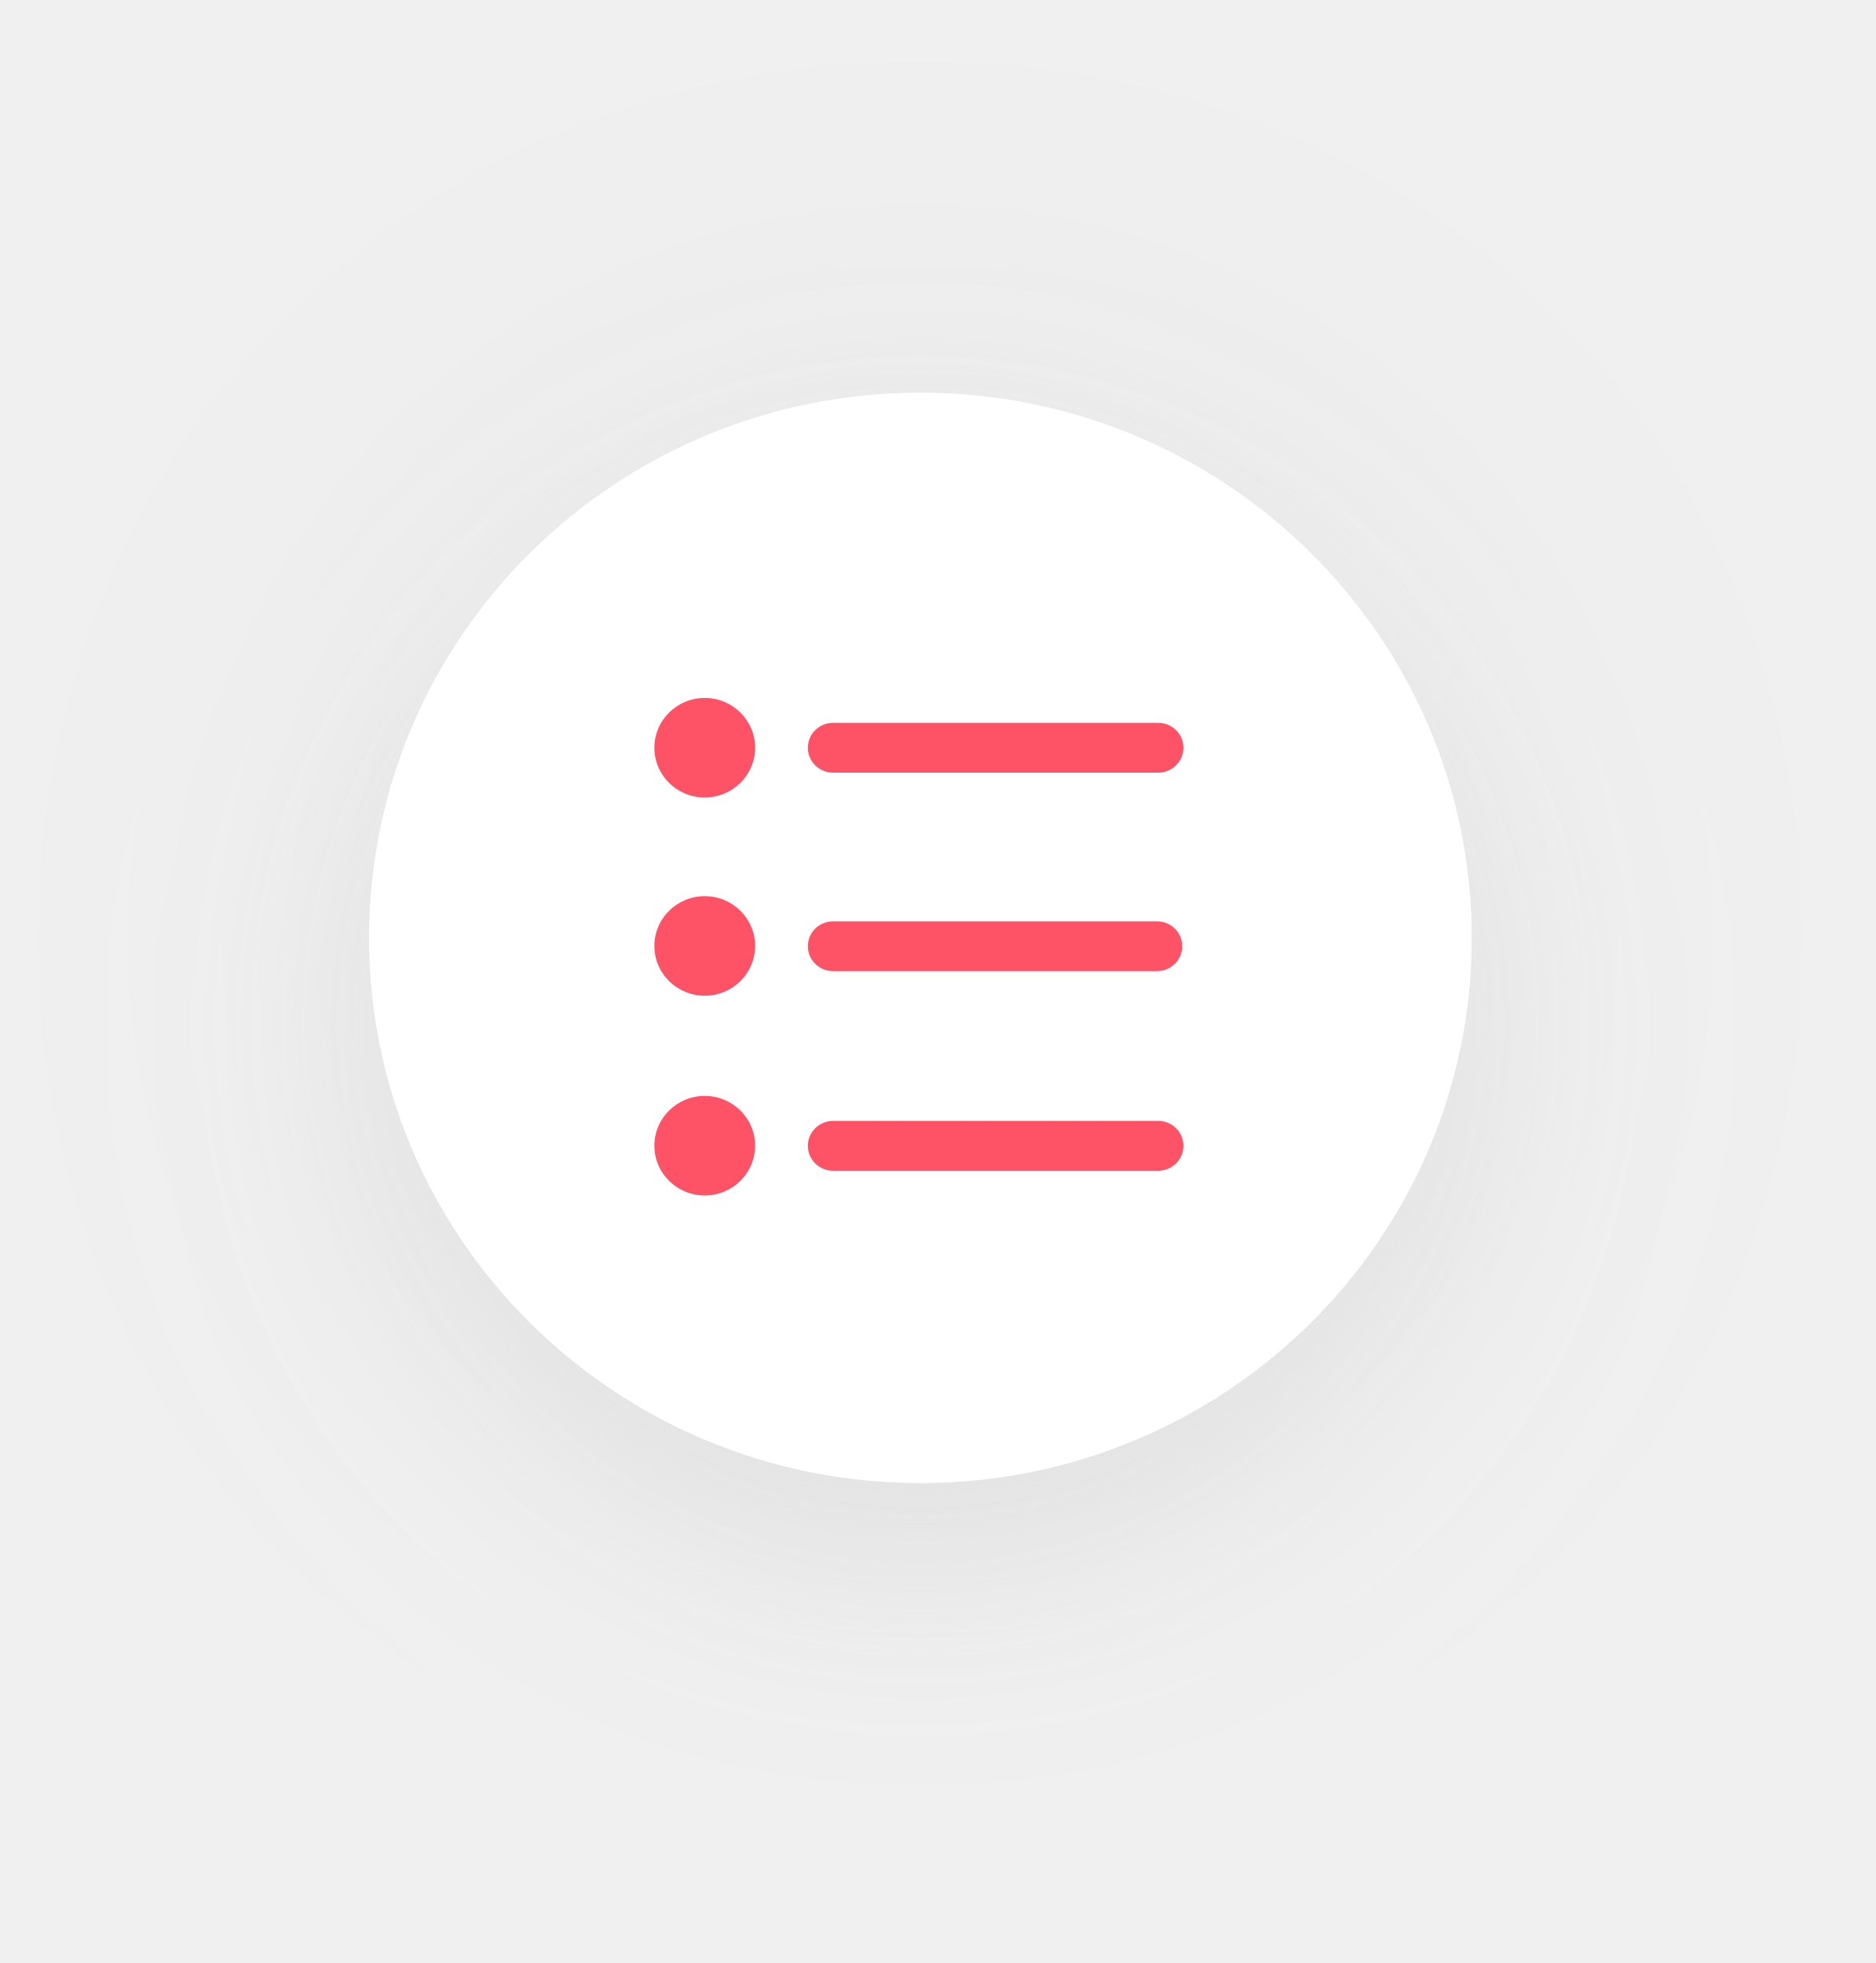
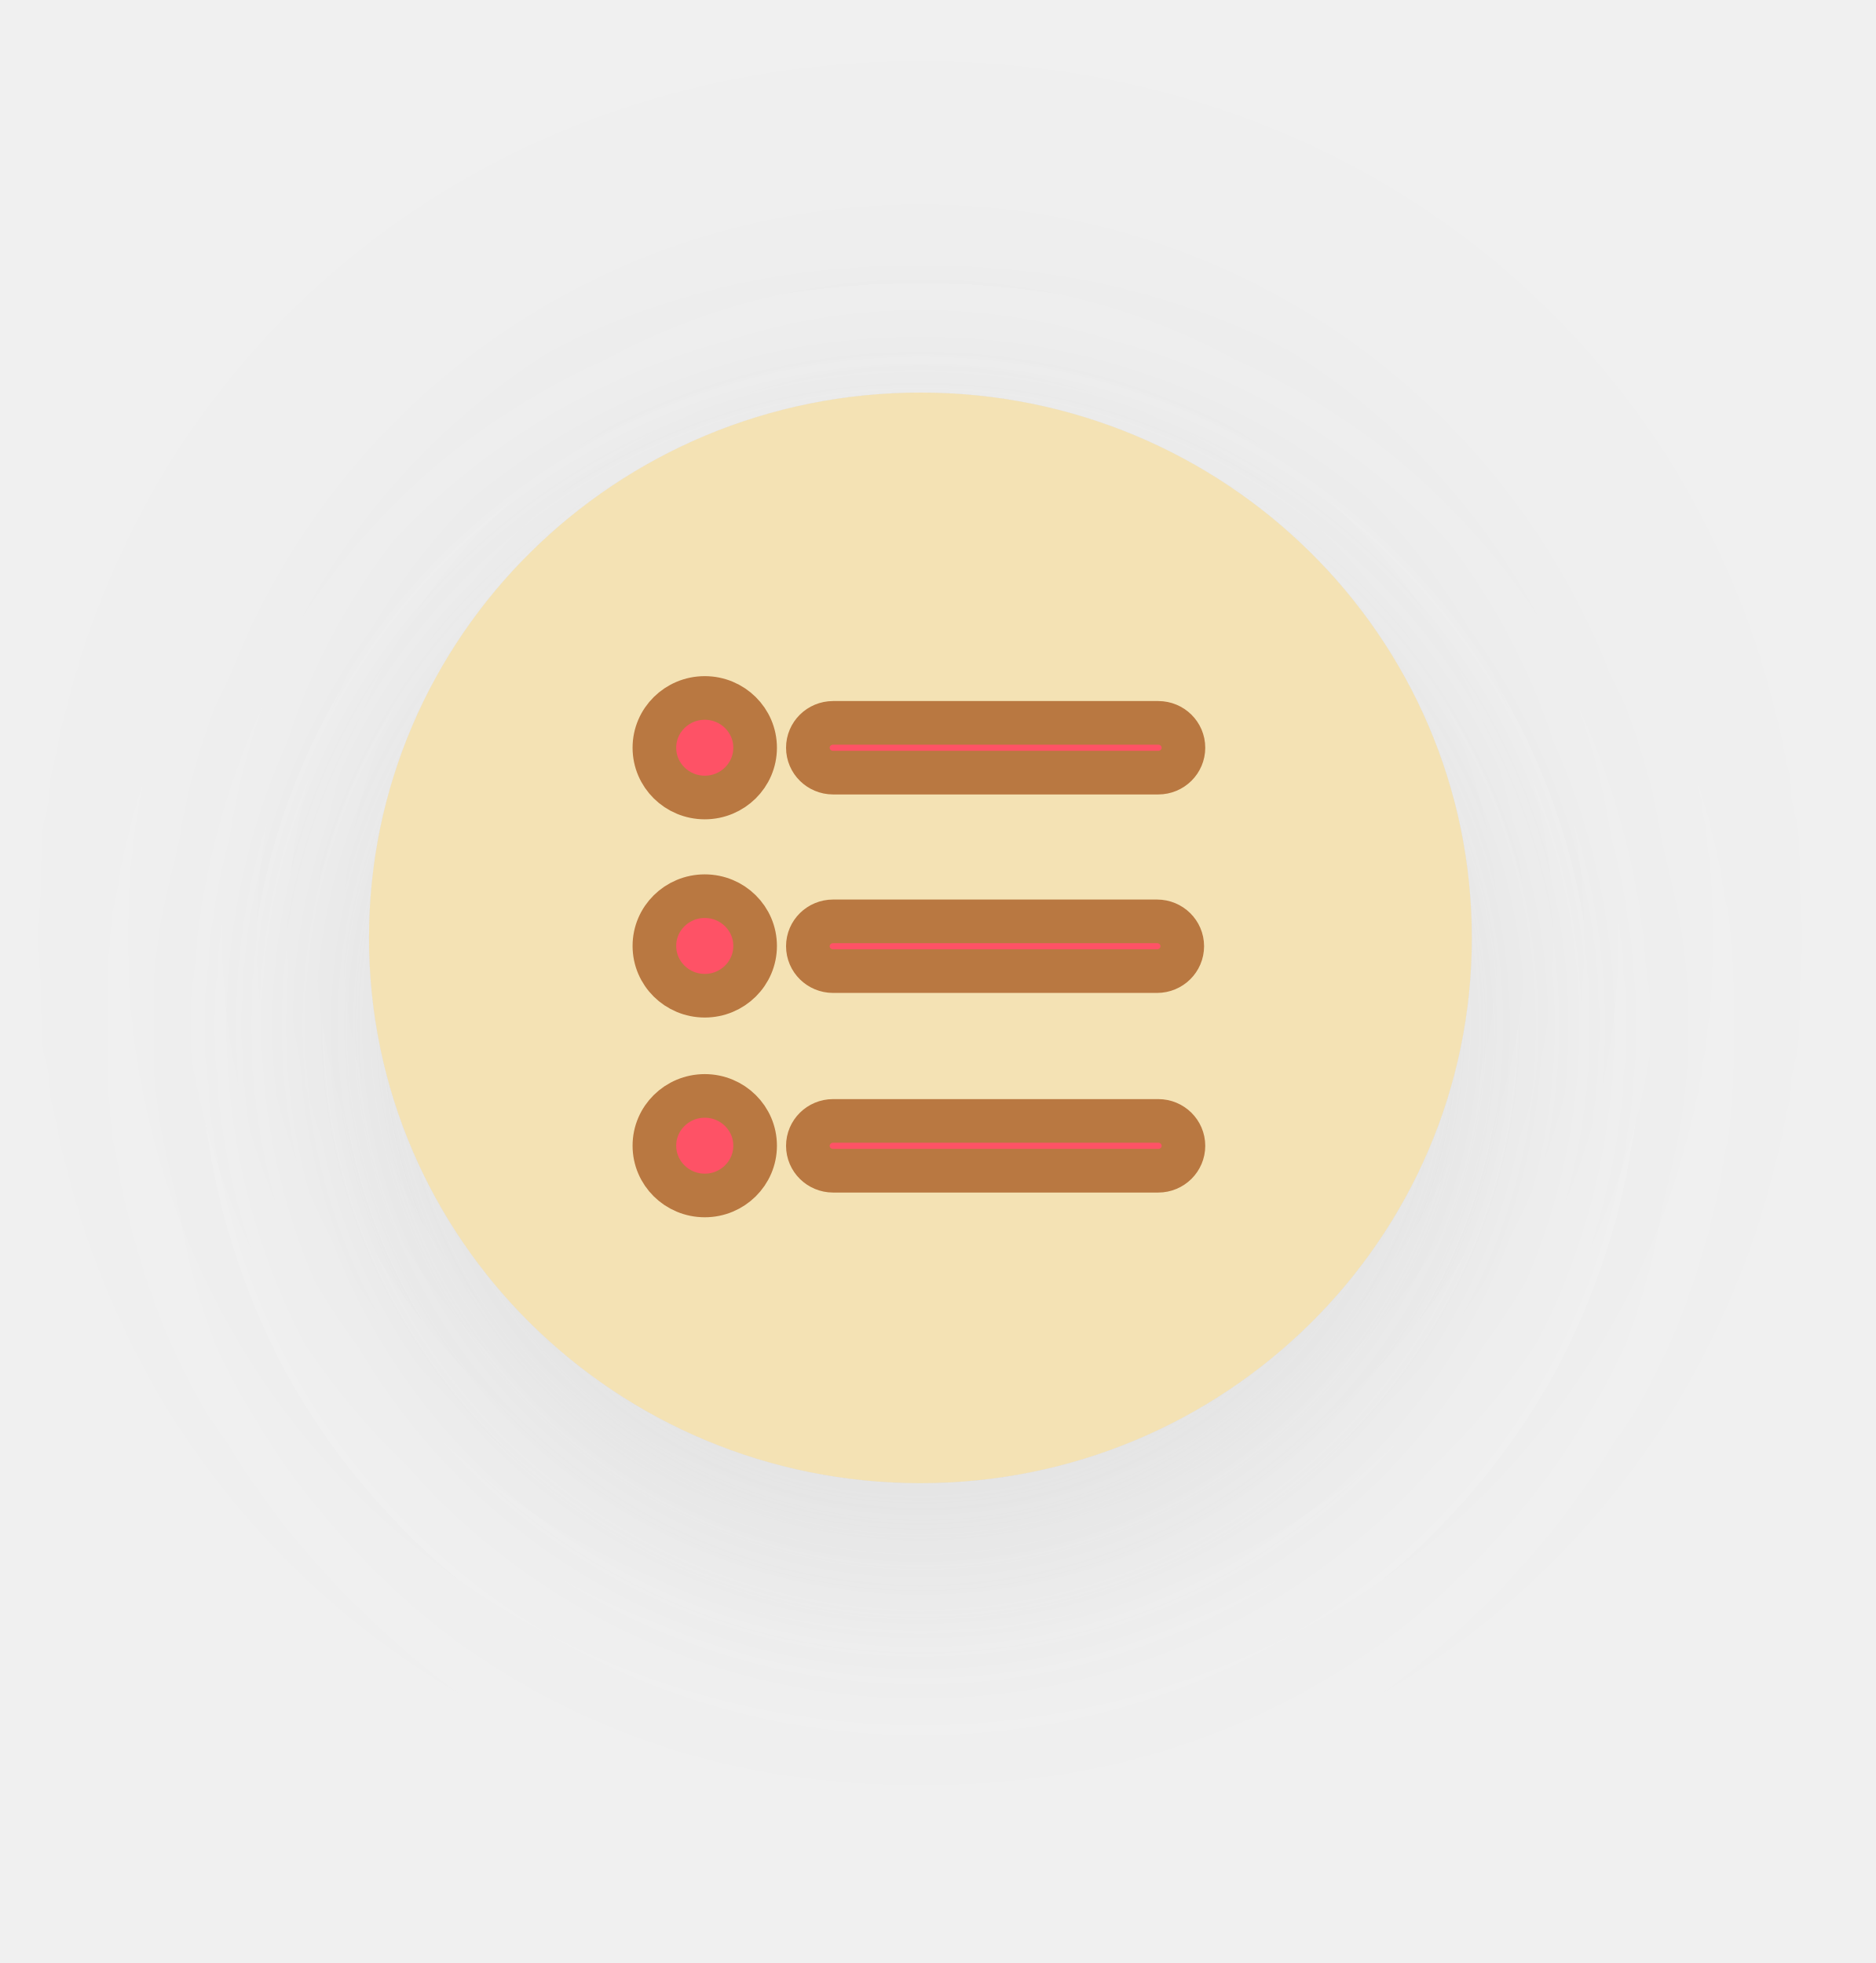
<svg xmlns="http://www.w3.org/2000/svg" xmlns:xlink="http://www.w3.org/1999/xlink" width="43px" height="45px" viewBox="0 0 43 45" version="1.1">
  <defs>
    <filter x="-80.8%" y="-84.0%" width="261.5%" height="268.0%" filterUnits="objectBoundingBox" id="filter-1">
      <feOffset dx="0" dy="2" in="SourceAlpha" result="shadowOffsetOuter1" />
      <feGaussianBlur stdDeviation="2" in="shadowOffsetOuter1" result="shadowBlurOuter1" />
      <feColorMatrix values="0 0 0 0 0.796   0 0 0 0 0.796   0 0 0 0 0.796  0 0 0 1 0" type="matrix" in="shadowBlurOuter1" result="shadowMatrixOuter1" />
      <feMerge>
        <feMergeNode in="shadowMatrixOuter1" />
        <feMergeNode in="SourceGraphic" />
      </feMerge>
    </filter>
    <ellipse id="path-2" cx="13.098" cy="12.5" rx="12.639" ry="12.5" />
    <filter x="-53.4%" y="-54.0%" width="206.8%" height="208.0%" filterUnits="objectBoundingBox" id="filter-3">
      <feOffset dx="0" dy="0" in="SourceAlpha" result="shadowOffsetOuter1" />
      <feGaussianBlur stdDeviation="4.5" in="shadowOffsetOuter1" result="shadowBlurOuter1" />
      <feColorMatrix values="0 0 0 0 0   0 0 0 0 0   0 0 0 0 0  0 0 0 0.077 0" type="matrix" in="shadowBlurOuter1" />
    </filter>
  </defs>
  <g id="Page-1" stroke="none" stroke-width="1" fill="none" fill-rule="evenodd">
    <g id="Desktop-HD" transform="translate(-1888, -1791)">
      <g id="Group-74" transform="translate(1896, 1800)">
        <g id="Group-20" filter="url(#filter-1)">
          <g id="Oval-6">
            <use fill="black" fill-opacity="1" filter="url(#filter-3)" xlink:href="#path-2" />
-             <use fill="#FFFFFF" fill-rule="evenodd" xlink:href="#path-2" />
+             <use fill="#f4e2b4" fill-rule="evenodd" xlink:href="#path-2" />
          </g>
        </g>
        <g id="liebiao" transform="translate(7, 7)" fill="#FE5266" fill-rule="nonzero">
-           <path d="M4.096,1.712 L11.55,1.712 C11.869,1.712 12.127,1.456 12.127,1.141 C12.127,0.826 11.869,0.571 11.55,0.571 L4.096,0.571 C3.777,0.571 3.518,0.826 3.518,1.141 C3.518,1.456 3.777,1.712 4.096,1.712 Z M4.096,6.262 L11.522,6.262 C11.841,6.262 12.1,6.007 12.1,5.691 C12.1,5.376 11.841,5.121 11.522,5.121 L4.096,5.121 C3.777,5.121 3.518,5.376 3.518,5.691 C3.518,6.007 3.777,6.262 4.096,6.262 Z M11.55,9.696 L4.096,9.696 C3.777,9.696 3.518,9.952 3.518,10.267 C3.518,10.582 3.777,10.838 4.096,10.838 L11.55,10.838 C11.869,10.838 12.127,10.582 12.127,10.267 C12.127,9.952 11.869,9.696 11.55,9.696 L11.55,9.696 Z M3.64153152e-14,1.141 C3.69281247e-14,1.771 0.517,2.282 1.155,2.282 C1.792,2.282 2.309,1.771 2.309,1.141 C2.309,0.511 1.792,-1.50990331e-14 1.155,-1.50990331e-14 C0.517,-1.50990331e-14 3.69281247e-14,0.511 3.64153152e-14,1.141 Z M3.64153152e-14,5.685 C3.69281247e-14,6.315 0.517,6.826 1.155,6.826 C1.792,6.826 2.309,6.315 2.309,5.685 C2.309,5.054 1.792,4.544 1.155,4.544 C0.517,4.544 3.69281247e-14,5.054 3.64153152e-14,5.685 Z M3.64153152e-14,10.264 C3.69281247e-14,10.894 0.517,11.405 1.155,11.405 C1.792,11.405 2.309,10.894 2.309,10.264 C2.309,9.634 1.792,9.123 1.155,9.123 C0.517,9.123 3.69281247e-14,9.634 3.64153152e-14,10.264 Z" id="Shape" />
+           <path stroke="#b97841" d="M4.096,1.712 L11.55,1.712 C11.869,1.712 12.127,1.456 12.127,1.141 C12.127,0.826 11.869,0.571 11.55,0.571 L4.096,0.571 C3.777,0.571 3.518,0.826 3.518,1.141 C3.518,1.456 3.777,1.712 4.096,1.712 Z M4.096,6.262 L11.522,6.262 C11.841,6.262 12.1,6.007 12.1,5.691 C12.1,5.376 11.841,5.121 11.522,5.121 L4.096,5.121 C3.777,5.121 3.518,5.376 3.518,5.691 C3.518,6.007 3.777,6.262 4.096,6.262 Z M11.55,9.696 L4.096,9.696 C3.777,9.696 3.518,9.952 3.518,10.267 C3.518,10.582 3.777,10.838 4.096,10.838 L11.55,10.838 C11.869,10.838 12.127,10.582 12.127,10.267 C12.127,9.952 11.869,9.696 11.55,9.696 L11.55,9.696 Z M3.64153152e-14,1.141 C3.69281247e-14,1.771 0.517,2.282 1.155,2.282 C1.792,2.282 2.309,1.771 2.309,1.141 C2.309,0.511 1.792,-1.50990331e-14 1.155,-1.50990331e-14 C0.517,-1.50990331e-14 3.69281247e-14,0.511 3.64153152e-14,1.141 Z M3.64153152e-14,5.685 C3.69281247e-14,6.315 0.517,6.826 1.155,6.826 C1.792,6.826 2.309,6.315 2.309,5.685 C2.309,5.054 1.792,4.544 1.155,4.544 C0.517,4.544 3.69281247e-14,5.054 3.64153152e-14,5.685 Z M3.64153152e-14,10.264 C3.69281247e-14,10.894 0.517,11.405 1.155,11.405 C1.792,11.405 2.309,10.894 2.309,10.264 C2.309,9.634 1.792,9.123 1.155,9.123 C0.517,9.123 3.69281247e-14,9.634 3.64153152e-14,10.264 Z" id="Shape" />
        </g>
      </g>
    </g>
  </g>
</svg>
